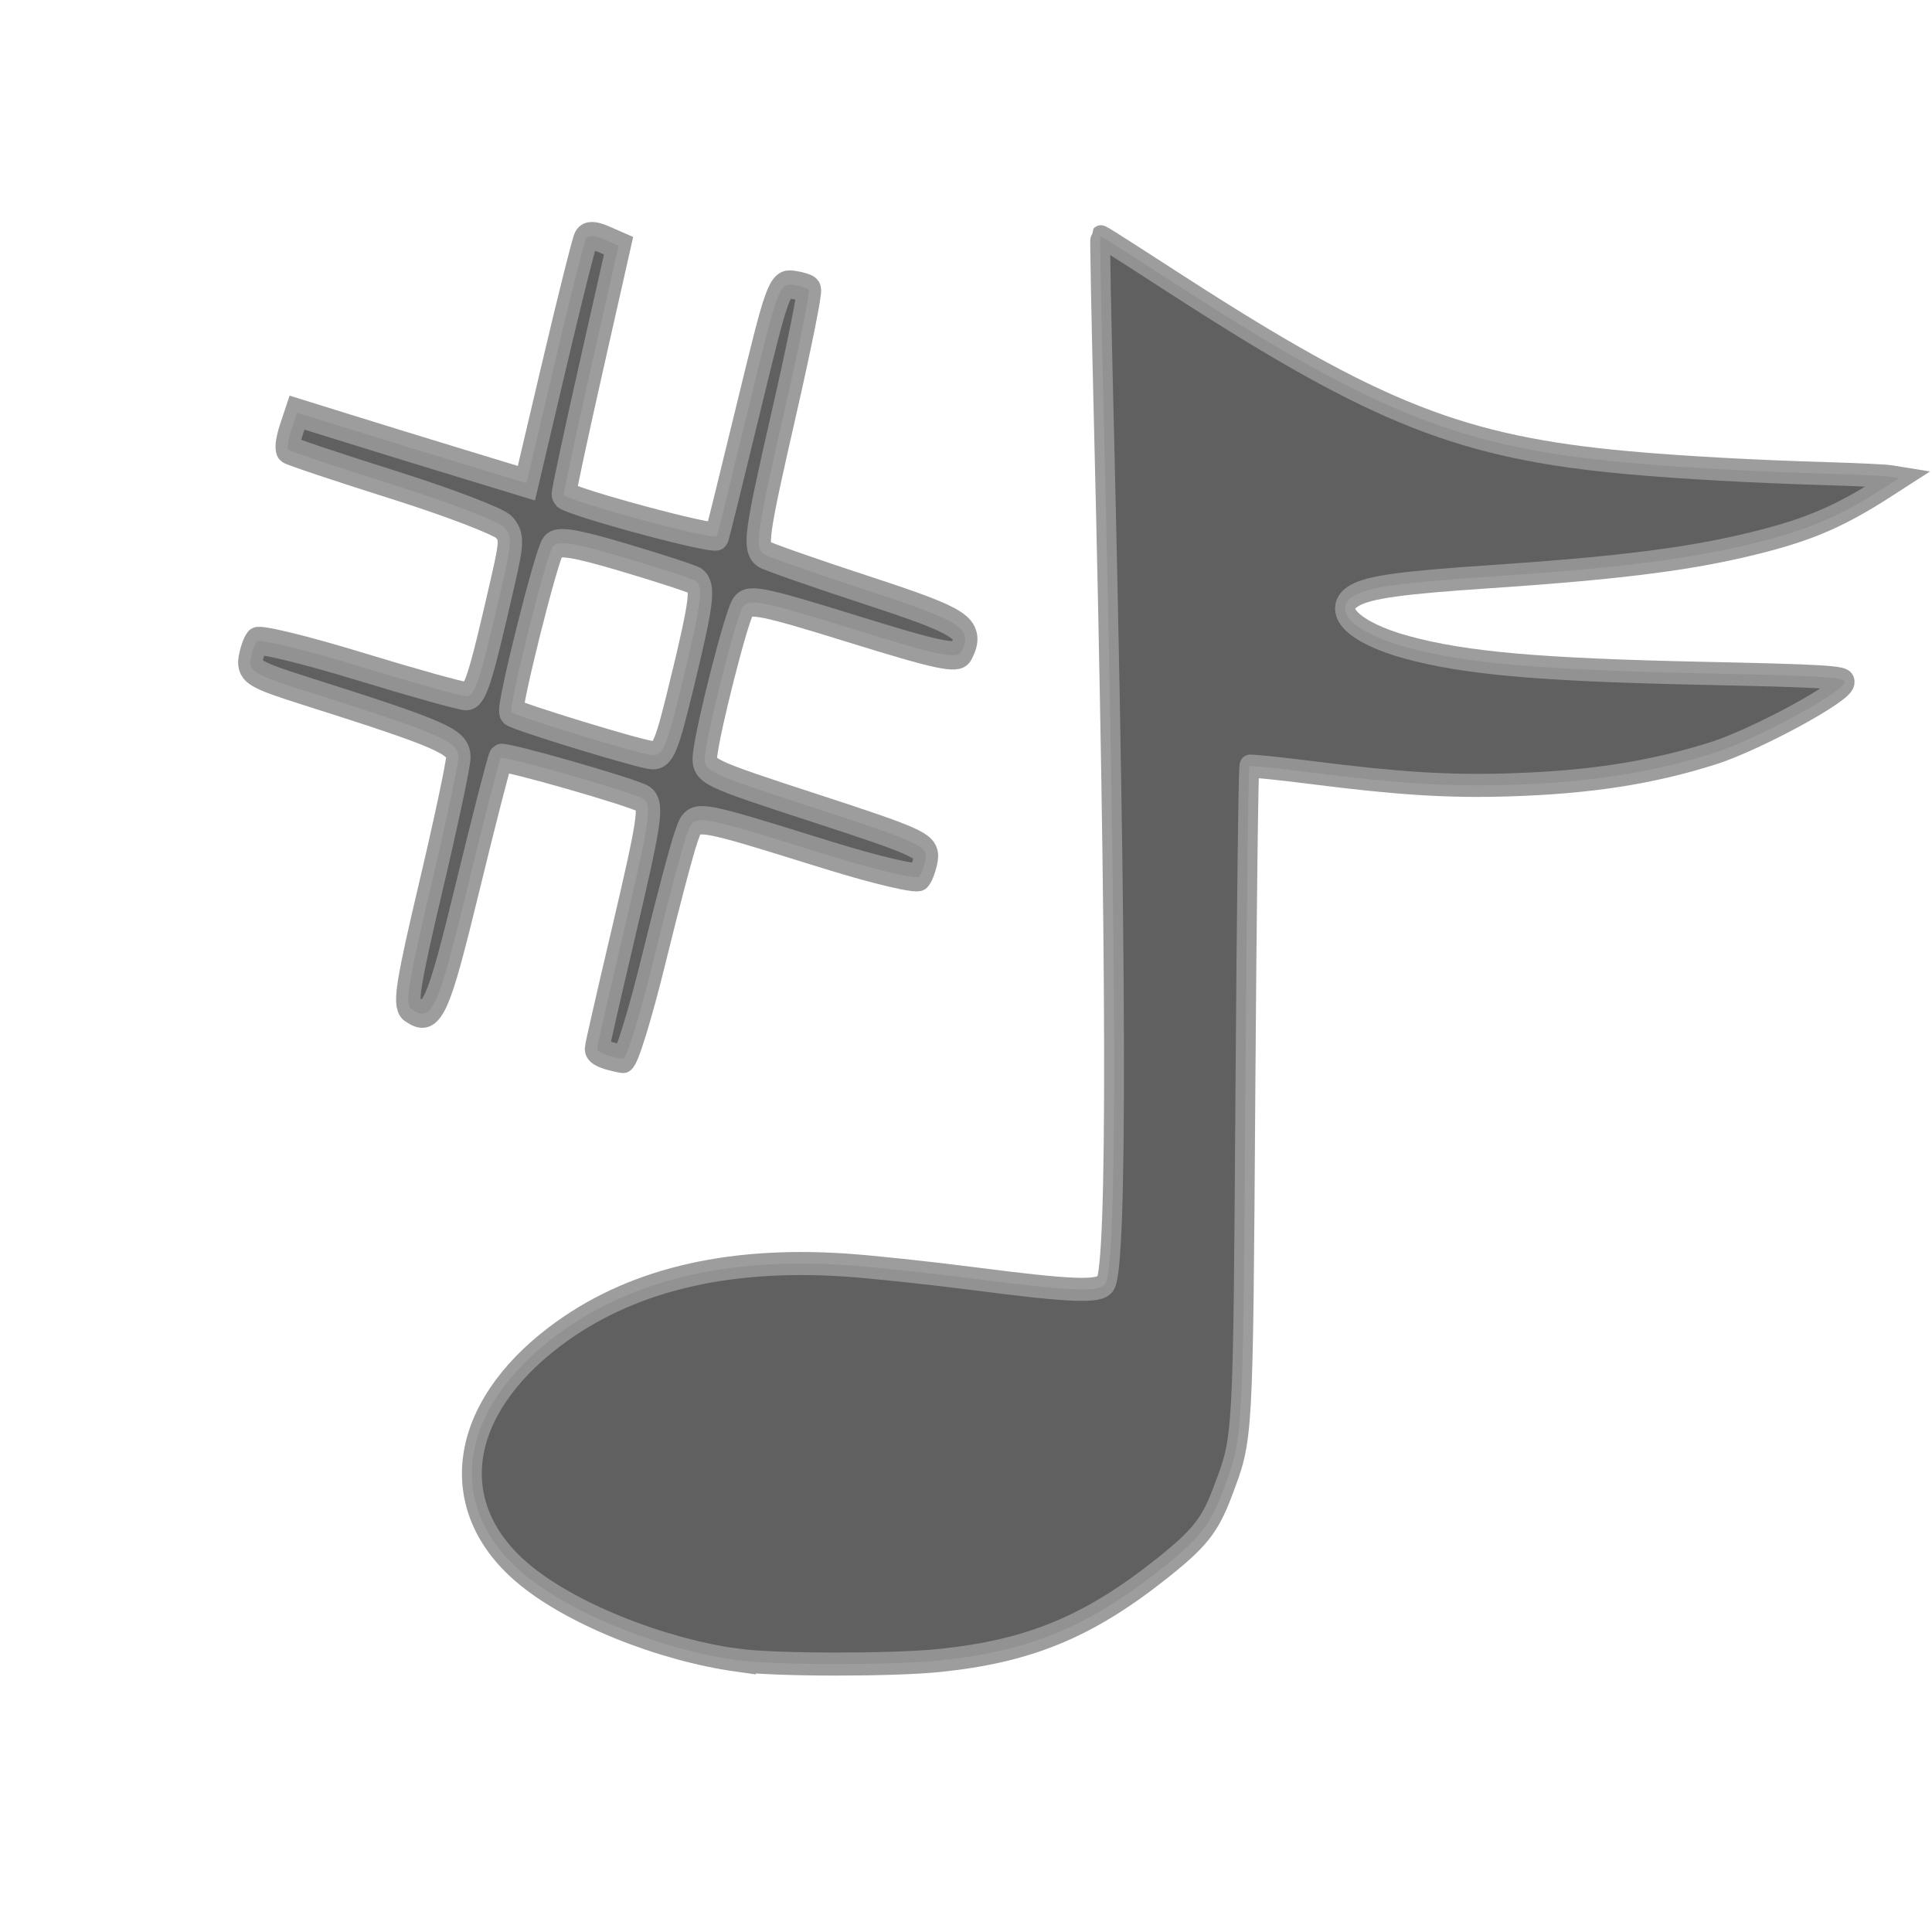
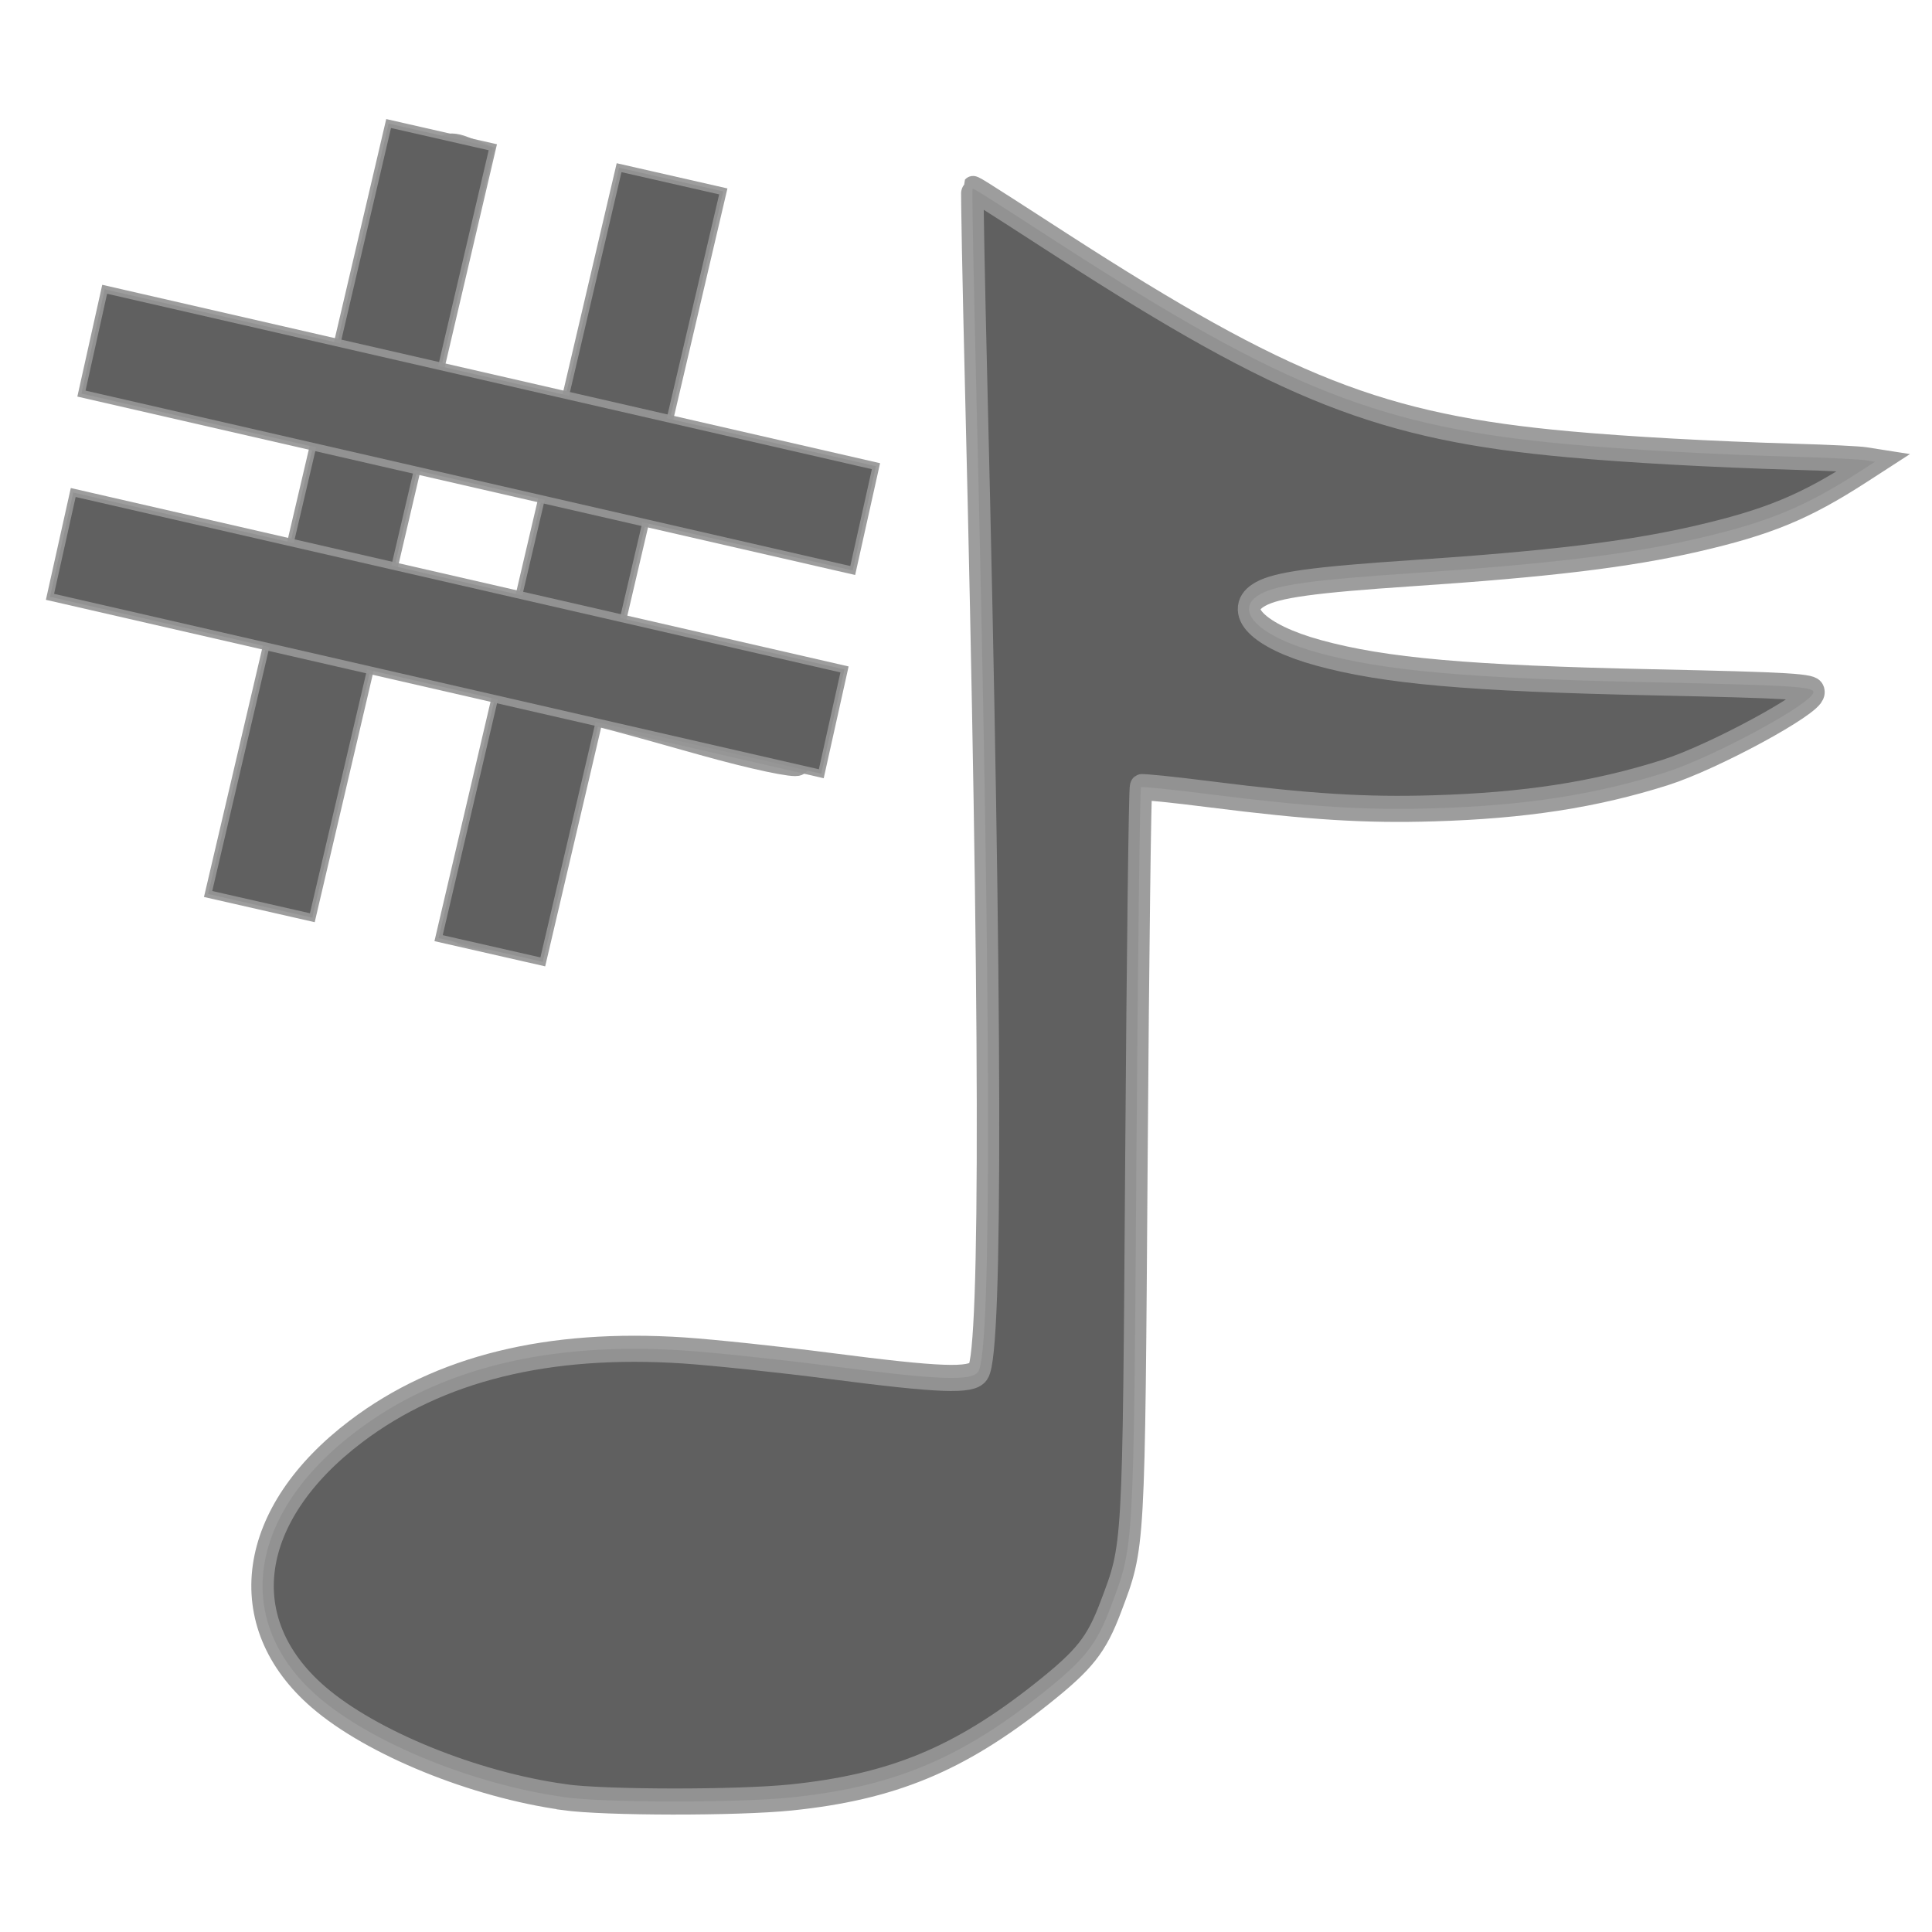
- <svg xmlns="http://www.w3.org/2000/svg" width="24.003" height="24" id="svg2846" version="1.1">
+ <svg xmlns="http://www.w3.org/2000/svg" width="24" height="24" id="svg2846" version="1.1">
  <defs id="defs2848">
    </defs>
  <g id="layer1" transform="translate(-298.0727,-607.5315)">
    <g id="g11223" transform="matrix(0.1555799,0,0,0.1555799,326.386,601.6653)" style="fill:#606060;fill-opacity:1" />
    <g id="g3636" transform="matrix(0.7563003,0,0,0.878624,75.35159,75.3371)">
-       <path id="path2818" d="m 306.621,629.192 c -1.304,-0.155 -2.799,-0.678 -3.569,-1.251 -1.26,-0.936 -1.037,-2.293 0.545,-3.326 1.208,-0.789 2.796,-1.126 4.769,-1.014 0.426,0.024 1.386,0.112 2.134,0.195 1.591,0.177 2.046,0.192 2.146,0.07 0.199,-0.244 0.189,-4.611 -0.028,-12.287 -0.039,-1.375 -0.064,-2.506 -0.056,-2.514 0.017,-0.015 -9.9e-4,-0.025 1.3,0.698 3.254,1.808 4.651,2.28 7.371,2.493 0.871,0.068 2.064,0.125 3.298,0.156 0.477,0.012 0.933,0.031 1.012,0.042 l 0.144,0.02 -0.202,0.112 c -0.82,0.456 -1.351,0.645 -2.401,0.853 -0.984,0.195 -2.139,0.315 -4.137,0.43 -1.426,0.082 -1.958,0.145 -2.199,0.261 -0.412,0.198 -0.03,0.53 0.846,0.736 0.961,0.226 2.186,0.319 4.849,0.368 2.017,0.037 2.347,0.054 2.347,0.123 0,0.136 -1.457,0.816 -2.16,1.008 -1.017,0.277 -2.041,0.413 -3.365,0.447 -0.992,0.026 -1.799,-0.018 -3.24,-0.175 -0.541,-0.059 -0.997,-0.099 -1.013,-0.089 -0.016,0.01 -0.046,2.083 -0.066,4.607 -0.04,4.987 -0.033,4.873 -0.373,5.65 -0.209,0.479 -0.38,0.664 -1.005,1.091 -1.199,0.82 -2.176,1.167 -3.647,1.297 -0.781,0.069 -2.707,0.067 -3.301,-0.003 z" style="fill:#606060;fill-opacity:1;stroke:#969696;stroke-width:0.326;stroke-miterlimit:4;stroke-opacity:0.933;stroke-dasharray:none" />
-       <path id="path5350" d="m 304.459,620.633 c -0.091,-0.024 -0.165,-0.063 -0.165,-0.088 0,-0.025 0.191,-0.746 0.425,-1.602 0.441,-1.615 0.482,-1.845 0.342,-1.931 -0.142,-0.087 -2.305,-0.621 -2.347,-0.579 -0.021,0.021 -0.264,0.832 -0.538,1.801 -0.504,1.783 -0.593,1.949 -0.936,1.745 -0.104,-0.062 -0.042,-0.389 0.321,-1.712 0.247,-0.9 0.452,-1.729 0.456,-1.843 0.007,-0.223 -0.283,-0.332 -2.5,-0.937 -0.83,-0.226 -0.943,-0.281 -0.913,-0.445 0.019,-0.103 0.065,-0.22 0.103,-0.259 0.038,-0.04 0.794,0.118 1.68,0.351 0.886,0.233 1.678,0.423 1.759,0.423 0.148,0 0.227,-0.211 0.6,-1.613 0.152,-0.57 0.154,-0.646 0.022,-0.776 -0.08,-0.079 -0.902,-0.35 -1.826,-0.601 -0.924,-0.251 -1.698,-0.474 -1.72,-0.496 -0.022,-0.022 0.001,-0.149 0.052,-0.282 l 0.093,-0.241 0.832,0.223 c 0.457,0.123 1.305,0.347 1.884,0.499 l 1.052,0.276 0.46,-1.682 c 0.253,-0.925 0.485,-1.722 0.515,-1.77 0.035,-0.056 0.145,-0.055 0.297,0.003 l 0.242,0.091 -0.46,1.754 c -0.253,0.965 -0.45,1.761 -0.439,1.77 0.141,0.107 2.488,0.651 2.514,0.582 0.019,-0.051 0.256,-0.877 0.526,-1.836 0.469,-1.665 0.501,-1.742 0.716,-1.718 0.124,0.014 0.244,0.045 0.268,0.069 0.024,0.024 -0.155,0.791 -0.397,1.704 -0.466,1.756 -0.497,1.941 -0.34,2.037 0.054,0.033 0.81,0.261 1.678,0.506 1.594,0.449 1.761,0.543 1.562,0.877 -0.063,0.106 -0.384,0.048 -1.779,-0.325 -1.489,-0.398 -1.715,-0.437 -1.807,-0.313 -0.111,0.149 -0.572,1.705 -0.622,2.1 -0.028,0.224 0.027,0.246 1.816,0.748 1.658,0.465 1.841,0.536 1.811,0.704 -0.019,0.103 -0.067,0.221 -0.107,0.263 -0.04,0.042 -0.706,-0.093 -1.48,-0.299 -2.326,-0.62 -2.206,-0.607 -2.351,-0.26 -0.068,0.163 -0.306,0.937 -0.529,1.721 -0.223,0.784 -0.451,1.421 -0.506,1.415 -0.056,-0.007 -0.175,-0.03 -0.266,-0.054 z m 1.242,-5.287 c 0.312,-1.115 0.345,-1.337 0.21,-1.419 -0.046,-0.028 -0.567,-0.175 -1.158,-0.326 -0.823,-0.211 -1.099,-0.249 -1.18,-0.165 -0.107,0.111 -0.743,2.299 -0.683,2.347 0.079,0.063 2.133,0.603 2.314,0.609 0.178,0.005 0.237,-0.119 0.496,-1.046 z" style="fill:#606060;fill-opacity:1;stroke:#969696;stroke-width:0.401;stroke-miterlimit:4;stroke-opacity:0.933;stroke-dasharray:none" />
+       <g id="g2831" transform="translate(-1.078826,0.5549152)">
+         <path style="fill:#606060;fill-opacity:1;stroke:#969696;stroke-width:0.369;stroke-miterlimit:4;stroke-opacity:0.933;stroke-dasharray:none" d="m 304.828,630.566 c -1.473,-0.175 -3.161,-0.766 -4.031,-1.413 -1.423,-1.057 -1.172,-2.59 0.616,-3.756 1.365,-0.891 3.158,-1.272 5.387,-1.145 0.481,0.028 1.566,0.126 2.41,0.22 1.797,0.2 2.311,0.216 2.424,0.079 0.225,-0.275 0.214,-5.208 -0.032,-13.877 -0.044,-1.553 -0.072,-2.831 -0.063,-2.839 0.019,-0.017 -8.9e-4,-0.028 1.468,0.789 3.676,2.042 5.254,2.576 8.326,2.816 0.984,0.077 2.331,0.141 3.725,0.177 0.539,0.013 1.053,0.035 1.143,0.048 l 0.163,0.022 -0.228,0.127 c -0.926,0.515 -1.526,0.728 -2.711,0.963 -1.112,0.22 -2.416,0.356 -4.673,0.486 -1.611,0.093 -2.212,0.164 -2.483,0.295 -0.465,0.223 -0.034,0.598 0.956,0.831 1.086,0.256 2.469,0.361 5.477,0.416 2.278,0.042 2.651,0.061 2.651,0.139 0,0.154 -1.646,0.922 -2.44,1.138 -1.148,0.313 -2.305,0.467 -3.801,0.505 -1.121,0.029 -2.032,-0.02 -3.66,-0.197 -0.611,-0.067 -1.126,-0.112 -1.144,-0.101 -0.017,0.012 -0.052,2.353 -0.075,5.204 -0.046,5.633 -0.037,5.504 -0.421,6.382 -0.237,0.541 -0.429,0.749 -1.135,1.232 -1.354,0.926 -2.458,1.318 -4.12,1.465 -0.882,0.078 -3.058,0.076 -3.728,-0.004 z" id="path2818" />
+         <g transform="matrix(0.09555596,0,0,0.09555596,265.8512,572.6537)" id="g2842">
+           <path id="path5350" d="m 391.347,478.098 c -1.006,-0.236 -1.831,-0.634 -1.831,-0.886 0,-0.252 2.119,-7.478 4.708,-16.058 4.885,-16.187 5.336,-18.494 3.783,-19.353 -1.569,-0.869 -25.508,-6.22 -25.971,-5.805 -0.238,0.213 -2.917,8.339 -5.95,18.055 -5.578,17.868 -6.567,19.539 -10.353,17.494 -1.147,-0.619 -0.468,-3.898 3.555,-17.162 2.735,-9.018 5.006,-17.332 5.047,-18.475 0.077,-2.239 -3.134,-3.329 -27.667,-9.388 -9.186,-2.269 -10.433,-2.82 -10.099,-4.462 0.21,-1.031 0.724,-2.2 1.141,-2.599 0.417,-0.4 8.786,1.183 18.595,3.513 9.809,2.331 18.568,4.239 19.465,4.239 1.639,0 2.508,-2.119 6.636,-16.167 1.678,-5.709 1.701,-6.47 0.241,-7.777 -0.89,-0.796 -9.98,-3.507 -20.2,-6.022 -10.22,-2.515 -18.785,-4.755 -19.032,-4.976 -0.247,-0.223 0.011,-1.491 0.579,-2.822 l 1.026,-2.419 9.203,2.234 c 5.061,1.229 14.443,3.481 20.849,5.004 l 11.646,2.77 5.093,-16.856 c 2.801,-9.271 5.368,-17.255 5.703,-17.743 0.382,-0.556 1.607,-0.547 3.284,0.03 l 2.674,0.91 -5.088,17.577 c -2.798,9.667 -4.982,17.65 -4.854,17.739 1.555,1.075 27.533,6.523 27.819,5.834 0.211,-0.508 2.83,-8.786 5.819,-18.397 5.191,-16.686 5.548,-17.463 7.921,-17.22 1.367,0.139 2.704,0.45 2.971,0.691 0.267,0.24 -1.711,7.925 -4.396,17.079 -5.161,17.602 -5.502,19.454 -3.759,20.419 0.602,0.333 8.958,2.613 18.57,5.068 17.636,4.503 19.489,5.446 17.285,8.795 -0.7,1.066 -4.25,0.478 -19.686,-3.256 -16.477,-3.986 -18.977,-4.378 -19.998,-3.137 -1.228,1.492 -6.324,17.09 -6.879,21.052 -0.314,2.243 0.294,2.47 20.09,7.501 18.343,4.661 20.376,5.377 20.037,7.056 -0.207,1.028 -0.738,2.212 -1.179,2.632 -0.443,0.42 -7.811,-0.929 -16.376,-2.998 -25.734,-6.214 -24.411,-6.082 -26.015,-2.603 -0.75,1.63 -3.386,9.394 -5.853,17.253 -2.468,7.859 -4.991,14.24 -5.604,14.18 -0.614,-0.07 -1.941,-0.3 -2.948,-0.537 z m 13.744,-52.995 c 3.454,-11.172 3.818,-13.399 2.328,-14.224 -0.51,-0.283 -6.278,-1.755 -12.816,-3.272 -9.103,-2.111 -12.161,-2.498 -13.057,-1.649 -1.181,1.117 -8.223,23.044 -7.557,23.526 0.872,0.631 23.601,6.044 25.609,6.099 1.969,0.05 2.622,-1.192 5.493,-10.48 z" style="fill:#606060;fill-opacity:1;stroke:#969696;stroke-width:4.225;stroke-miterlimit:4;stroke-opacity:0.933;stroke-dasharray:none" />
+           <rect style="fill:#606060;fill-opacity:1;stroke:#969696;stroke-width:1.142;stroke-miterlimit:4;stroke-opacity:0.933;stroke-dasharray:none" id="rect2823" width="18.254" height="118.145" x="459.845" y="279.838" transform="matrix(0.9813364,0.1922991,-0.2626191,0.9648996,0,0)" />
+           <rect style="fill:#606060;fill-opacity:1;stroke:#969696;stroke-width:1.142;stroke-miterlimit:4;stroke-opacity:0.933;stroke-dasharray:none" id="rect2823-5" width="18.254" height="118.145" x="499.891" y="278.628" transform="matrix(0.9813364,0.1922991,-0.2626191,0.9648996,0,0)" />
+           <rect style="fill:#606060;fill-opacity:1;stroke:#969696;stroke-width:1.141;stroke-miterlimit:4;stroke-opacity:0.933;stroke-dasharray:none" id="rect2823-4" width="15.944" height="135.138" x="312.522" y="-550.264" transform="matrix(-0.2505368,0.9681071,-0.9810602,-0.193703,0,0)" />
+           <rect style="fill:#606060;fill-opacity:1;stroke:#969696;stroke-width:1.141;stroke-miterlimit:4;stroke-opacity:0.933;stroke-dasharray:none" id="rect2823-4-9" width="15.944" height="135.138" x="343.123" y="-552.568" transform="matrix(-0.2505368,0.9681071,-0.9810602,-0.193703,0,0)" />
+         </g>
+       </g>
    </g>
  </g>
</svg>
